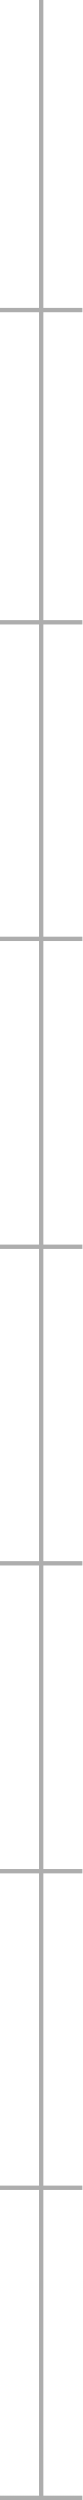
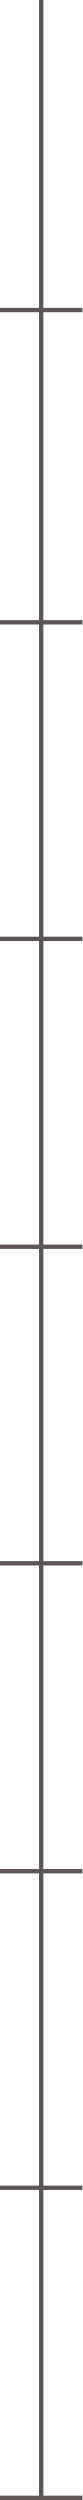
<svg xmlns="http://www.w3.org/2000/svg" version="1.1" id="Layer_1" opacity="0.8" x="0px" y="0px" width="19px" height="576.5px" viewBox="0 2 19 576.5" enable-background="new 0 2 19 576.5" xml:space="preserve">
-   <line fill="none" stroke="#999999" stroke-miterlimit="10" x1="9.5" y1="2" x2="9.5" y2="578.083" />
-   <line fill="none" stroke="#999999" stroke-miterlimit="10" x1="0" y1="73.5" x2="19" y2="73.5" />
-   <line fill="none" stroke="#999999" stroke-miterlimit="10" x1="0" y1="145.5" x2="19" y2="145.5" />
-   <line fill="none" stroke="#999999" stroke-miterlimit="10" x1="0" y1="218.5" x2="19" y2="218.5" />
-   <line fill="none" stroke="#999999" stroke-miterlimit="10" x1="0" y1="289.5" x2="19" y2="289.5" />
-   <line fill="none" stroke="#999999" stroke-miterlimit="10" x1="0" y1="362.5" x2="19" y2="362.5" />
-   <line fill="none" stroke="#999999" stroke-miterlimit="10" x1="0" y1="433.5" x2="19" y2="433.5" />
-   <line fill="none" stroke="#999999" stroke-miterlimit="10" x1="0" y1="506.5" x2="19" y2="506.5" />
-   <line fill="none" stroke="#999999" stroke-miterlimit="10" x1="0" y1="578" x2="19" y2="578" />
+   <line fill="none" stroke="#332C2C" stroke-miterlimit="10" x1="9.5" y1="2" x2="9.5" y2="578.083" />
+   <line fill="none" stroke="#332C2C" stroke-miterlimit="10" x1="0" y1="73.5" x2="19" y2="73.5" />
+   <line fill="none" stroke="#332C2C" stroke-miterlimit="10" x1="0" y1="145.5" x2="19" y2="145.5" />
+   <line fill="none" stroke="#332C2C" stroke-miterlimit="10" x1="0" y1="218.5" x2="19" y2="218.5" />
+   <line fill="none" stroke="#332C2C" stroke-miterlimit="10" x1="0" y1="289.5" x2="19" y2="289.5" />
+   <line fill="none" stroke="#332C2C" stroke-miterlimit="10" x1="0" y1="362.5" x2="19" y2="362.5" />
+   <line fill="none" stroke="#332C2C" stroke-miterlimit="10" x1="0" y1="433.5" x2="19" y2="433.5" />
+   <line fill="none" stroke="#332C2C" stroke-miterlimit="10" x1="0" y1="506.5" x2="19" y2="506.5" />
+   <line fill="none" stroke="#332C2C" stroke-miterlimit="10" x1="0" y1="578" x2="19" y2="578" />
</svg>
